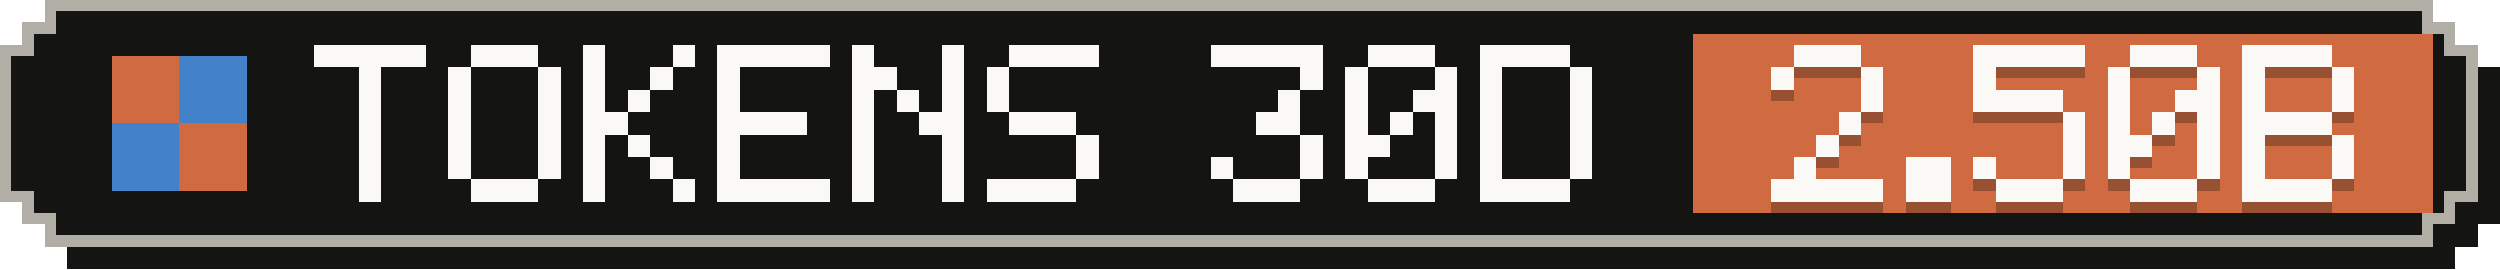
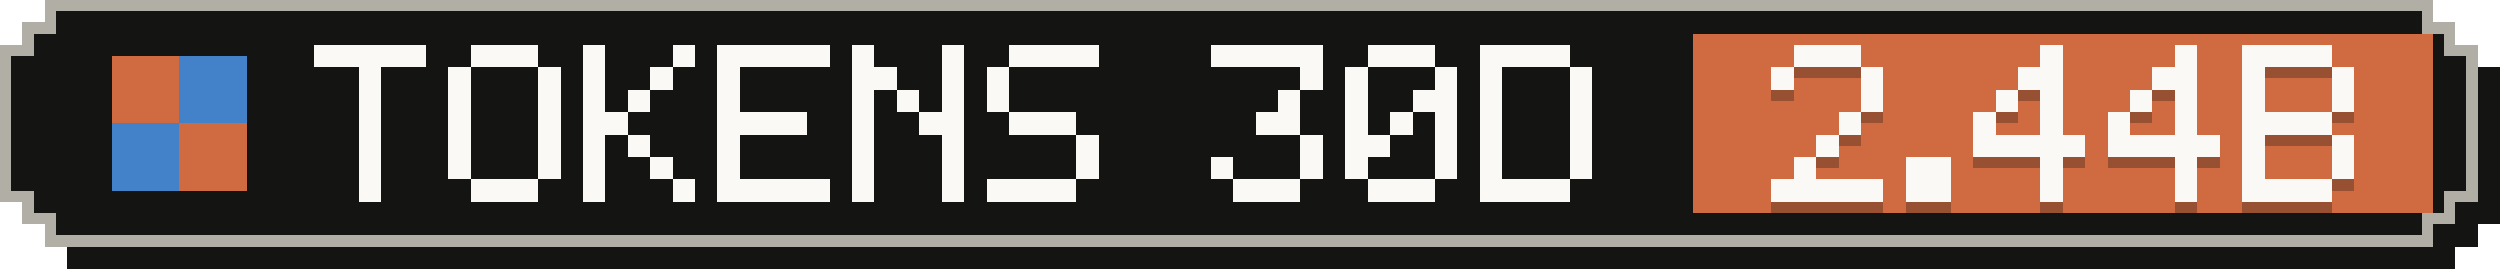
- <svg xmlns="http://www.w3.org/2000/svg" width="223" height="24" viewBox="0 0 223 24" role="img" aria-label="Tokens, last 30 days: 2.50B">
+ <svg xmlns="http://www.w3.org/2000/svg" width="223" height="24" viewBox="0 0 223 24" role="img" aria-label="Tokens, last 30 days: 2.44B">
  <g shape-rendering="crispEdges">
    <path fill="#141413" d="M6,2 H219 V4 H221 V6 H223 V20 H221 V22 H219 V24 H6 V22 H4 V20 H2 V6 H4 V4 H6 Z" />
    <path fill="#b0aea5" d="M4,0 H217 V2 H219 V4 H221 V18 H219 V20 H217 V22 H4 V20 H2 V18 H0 V4 H2 V2 H4 Z" />
    <path fill="#141413" d="M5,1 H216 V3 H218 V5 H220 V17 H218 V19 H216 V21 H5 V19 H3 V17 H1 V5 H3 V3 H5 Z" />
    <rect fill="#d06a41" x="151" y="3" width="66" height="16" />
    <g fill="#d06a41">
      <rect x="10" y="5" width="6" height="6" />
      <rect x="16" y="11" width="6" height="6" />
    </g>
    <g fill="#4382c9">
      <rect x="16" y="5" width="6" height="6" />
      <rect x="10" y="11" width="6" height="6" />
    </g>
    <g fill="#faf9f5">
      <rect x="28" y="4" width="10" height="2" />
      <rect x="32" y="6" width="2" height="2" />
      <rect x="32" y="8" width="2" height="2" />
      <rect x="32" y="10" width="2" height="2" />
      <rect x="32" y="12" width="2" height="2" />
      <rect x="32" y="14" width="2" height="2" />
      <rect x="32" y="16" width="2" height="2" />
      <rect x="42" y="4" width="6" height="2" />
      <rect x="40" y="6" width="2" height="2" />
      <rect x="48" y="6" width="2" height="2" />
      <rect x="40" y="8" width="2" height="2" />
      <rect x="48" y="8" width="2" height="2" />
      <rect x="40" y="10" width="2" height="2" />
      <rect x="48" y="10" width="2" height="2" />
      <rect x="40" y="12" width="2" height="2" />
      <rect x="48" y="12" width="2" height="2" />
      <rect x="40" y="14" width="2" height="2" />
      <rect x="48" y="14" width="2" height="2" />
      <rect x="42" y="16" width="6" height="2" />
      <rect x="52" y="4" width="2" height="2" />
      <rect x="60" y="4" width="2" height="2" />
      <rect x="52" y="6" width="2" height="2" />
      <rect x="58" y="6" width="2" height="2" />
      <rect x="52" y="8" width="2" height="2" />
      <rect x="56" y="8" width="2" height="2" />
      <rect x="52" y="10" width="4" height="2" />
      <rect x="52" y="12" width="2" height="2" />
      <rect x="56" y="12" width="2" height="2" />
      <rect x="52" y="14" width="2" height="2" />
      <rect x="58" y="14" width="2" height="2" />
      <rect x="52" y="16" width="2" height="2" />
      <rect x="60" y="16" width="2" height="2" />
      <rect x="64" y="4" width="10" height="2" />
      <rect x="64" y="6" width="2" height="2" />
      <rect x="64" y="8" width="2" height="2" />
      <rect x="64" y="10" width="8" height="2" />
      <rect x="64" y="12" width="2" height="2" />
      <rect x="64" y="14" width="2" height="2" />
      <rect x="64" y="16" width="10" height="2" />
      <rect x="76" y="4" width="2" height="2" />
      <rect x="84" y="4" width="2" height="2" />
      <rect x="76" y="6" width="4" height="2" />
      <rect x="84" y="6" width="2" height="2" />
      <rect x="76" y="8" width="2" height="2" />
      <rect x="80" y="8" width="2" height="2" />
      <rect x="84" y="8" width="2" height="2" />
      <rect x="76" y="10" width="2" height="2" />
      <rect x="82" y="10" width="4" height="2" />
      <rect x="76" y="12" width="2" height="2" />
      <rect x="84" y="12" width="2" height="2" />
      <rect x="76" y="14" width="2" height="2" />
      <rect x="84" y="14" width="2" height="2" />
      <rect x="76" y="16" width="2" height="2" />
      <rect x="84" y="16" width="2" height="2" />
      <rect x="90" y="4" width="8" height="2" />
      <rect x="88" y="6" width="2" height="2" />
      <rect x="88" y="8" width="2" height="2" />
      <rect x="90" y="10" width="6" height="2" />
      <rect x="96" y="12" width="2" height="2" />
      <rect x="96" y="14" width="2" height="2" />
      <rect x="88" y="16" width="8" height="2" />
      <rect x="108" y="4" width="10" height="2" />
      <rect x="116" y="6" width="2" height="2" />
      <rect x="114" y="8" width="2" height="2" />
      <rect x="112" y="10" width="4" height="2" />
      <rect x="116" y="12" width="2" height="2" />
      <rect x="108" y="14" width="2" height="2" />
      <rect x="116" y="14" width="2" height="2" />
      <rect x="110" y="16" width="6" height="2" />
      <rect x="122" y="4" width="6" height="2" />
      <rect x="120" y="6" width="2" height="2" />
      <rect x="128" y="6" width="2" height="2" />
      <rect x="120" y="8" width="2" height="2" />
      <rect x="126" y="8" width="4" height="2" />
      <rect x="120" y="10" width="2" height="2" />
      <rect x="124" y="10" width="2" height="2" />
      <rect x="128" y="10" width="2" height="2" />
      <rect x="120" y="12" width="4" height="2" />
      <rect x="128" y="12" width="2" height="2" />
      <rect x="120" y="14" width="2" height="2" />
      <rect x="128" y="14" width="2" height="2" />
      <rect x="122" y="16" width="6" height="2" />
      <rect x="132" y="4" width="8" height="2" />
      <rect x="132" y="6" width="2" height="2" />
      <rect x="140" y="6" width="2" height="2" />
      <rect x="132" y="8" width="2" height="2" />
      <rect x="140" y="8" width="2" height="2" />
      <rect x="132" y="10" width="2" height="2" />
      <rect x="140" y="10" width="2" height="2" />
      <rect x="132" y="12" width="2" height="2" />
      <rect x="140" y="12" width="2" height="2" />
      <rect x="132" y="14" width="2" height="2" />
      <rect x="140" y="14" width="2" height="2" />
      <rect x="132" y="16" width="8" height="2" />
    </g>
    <g fill="#141413" fill-opacity=".3">
      <rect x="160" y="5" width="6" height="2" />
      <rect x="158" y="7" width="2" height="2" />
      <rect x="166" y="7" width="2" height="2" />
      <rect x="166" y="9" width="2" height="2" />
      <rect x="164" y="11" width="2" height="2" />
      <rect x="162" y="13" width="2" height="2" />
      <rect x="160" y="15" width="2" height="2" />
      <rect x="158" y="17" width="10" height="2" />
      <rect x="170" y="15" width="4" height="2" />
      <rect x="170" y="17" width="4" height="2" />
-       <rect x="176" y="5" width="10" height="2" />
-       <rect x="176" y="7" width="2" height="2" />
-       <rect x="176" y="9" width="8" height="2" />
-       <rect x="184" y="11" width="2" height="2" />
-       <rect x="184" y="13" width="2" height="2" />
-       <rect x="176" y="15" width="2" height="2" />
-       <rect x="184" y="15" width="2" height="2" />
-       <rect x="178" y="17" width="6" height="2" />
-       <rect x="190" y="5" width="6" height="2" />
-       <rect x="188" y="7" width="2" height="2" />
-       <rect x="196" y="7" width="2" height="2" />
-       <rect x="188" y="9" width="2" height="2" />
-       <rect x="194" y="9" width="4" height="2" />
+       <rect x="182" y="5" width="2" height="2" />
+       <rect x="180" y="7" width="4" height="2" />
+       <rect x="178" y="9" width="2" height="2" />
+       <rect x="182" y="9" width="2" height="2" />
+       <rect x="176" y="11" width="2" height="2" />
+       <rect x="182" y="11" width="2" height="2" />
+       <rect x="176" y="13" width="10" height="2" />
+       <rect x="182" y="15" width="2" height="2" />
+       <rect x="182" y="17" width="2" height="2" />
+       <rect x="194" y="5" width="2" height="2" />
+       <rect x="192" y="7" width="4" height="2" />
+       <rect x="190" y="9" width="2" height="2" />
+       <rect x="194" y="9" width="2" height="2" />
      <rect x="188" y="11" width="2" height="2" />
-       <rect x="192" y="11" width="2" height="2" />
-       <rect x="196" y="11" width="2" height="2" />
-       <rect x="188" y="13" width="4" height="2" />
-       <rect x="196" y="13" width="2" height="2" />
-       <rect x="188" y="15" width="2" height="2" />
-       <rect x="196" y="15" width="2" height="2" />
-       <rect x="190" y="17" width="6" height="2" />
+       <rect x="194" y="11" width="2" height="2" />
+       <rect x="188" y="13" width="10" height="2" />
+       <rect x="194" y="15" width="2" height="2" />
+       <rect x="194" y="17" width="2" height="2" />
      <rect x="200" y="5" width="8" height="2" />
      <rect x="200" y="7" width="2" height="2" />
      <rect x="208" y="7" width="2" height="2" />
      <rect x="200" y="9" width="2" height="2" />
      <rect x="208" y="9" width="2" height="2" />
      <rect x="200" y="11" width="8" height="2" />
      <rect x="200" y="13" width="2" height="2" />
      <rect x="208" y="13" width="2" height="2" />
      <rect x="200" y="15" width="2" height="2" />
      <rect x="208" y="15" width="2" height="2" />
      <rect x="200" y="17" width="8" height="2" />
    </g>
    <g fill="#faf9f5">
      <rect x="160" y="4" width="6" height="2" />
      <rect x="158" y="6" width="2" height="2" />
      <rect x="166" y="6" width="2" height="2" />
      <rect x="166" y="8" width="2" height="2" />
      <rect x="164" y="10" width="2" height="2" />
      <rect x="162" y="12" width="2" height="2" />
      <rect x="160" y="14" width="2" height="2" />
      <rect x="158" y="16" width="10" height="2" />
      <rect x="170" y="14" width="4" height="2" />
      <rect x="170" y="16" width="4" height="2" />
-       <rect x="176" y="4" width="10" height="2" />
-       <rect x="176" y="6" width="2" height="2" />
-       <rect x="176" y="8" width="8" height="2" />
-       <rect x="184" y="10" width="2" height="2" />
-       <rect x="184" y="12" width="2" height="2" />
-       <rect x="176" y="14" width="2" height="2" />
-       <rect x="184" y="14" width="2" height="2" />
-       <rect x="178" y="16" width="6" height="2" />
-       <rect x="190" y="4" width="6" height="2" />
-       <rect x="188" y="6" width="2" height="2" />
-       <rect x="196" y="6" width="2" height="2" />
-       <rect x="188" y="8" width="2" height="2" />
-       <rect x="194" y="8" width="4" height="2" />
+       <rect x="182" y="4" width="2" height="2" />
+       <rect x="180" y="6" width="4" height="2" />
+       <rect x="178" y="8" width="2" height="2" />
+       <rect x="182" y="8" width="2" height="2" />
+       <rect x="176" y="10" width="2" height="2" />
+       <rect x="182" y="10" width="2" height="2" />
+       <rect x="176" y="12" width="10" height="2" />
+       <rect x="182" y="14" width="2" height="2" />
+       <rect x="182" y="16" width="2" height="2" />
+       <rect x="194" y="4" width="2" height="2" />
+       <rect x="192" y="6" width="4" height="2" />
+       <rect x="190" y="8" width="2" height="2" />
+       <rect x="194" y="8" width="2" height="2" />
      <rect x="188" y="10" width="2" height="2" />
-       <rect x="192" y="10" width="2" height="2" />
-       <rect x="196" y="10" width="2" height="2" />
-       <rect x="188" y="12" width="4" height="2" />
-       <rect x="196" y="12" width="2" height="2" />
-       <rect x="188" y="14" width="2" height="2" />
-       <rect x="196" y="14" width="2" height="2" />
-       <rect x="190" y="16" width="6" height="2" />
+       <rect x="194" y="10" width="2" height="2" />
+       <rect x="188" y="12" width="10" height="2" />
+       <rect x="194" y="14" width="2" height="2" />
+       <rect x="194" y="16" width="2" height="2" />
      <rect x="200" y="4" width="8" height="2" />
      <rect x="200" y="6" width="2" height="2" />
      <rect x="208" y="6" width="2" height="2" />
      <rect x="200" y="8" width="2" height="2" />
      <rect x="208" y="8" width="2" height="2" />
      <rect x="200" y="10" width="8" height="2" />
      <rect x="200" y="12" width="2" height="2" />
      <rect x="208" y="12" width="2" height="2" />
      <rect x="200" y="14" width="2" height="2" />
      <rect x="208" y="14" width="2" height="2" />
      <rect x="200" y="16" width="8" height="2" />
    </g>
  </g>
</svg>
